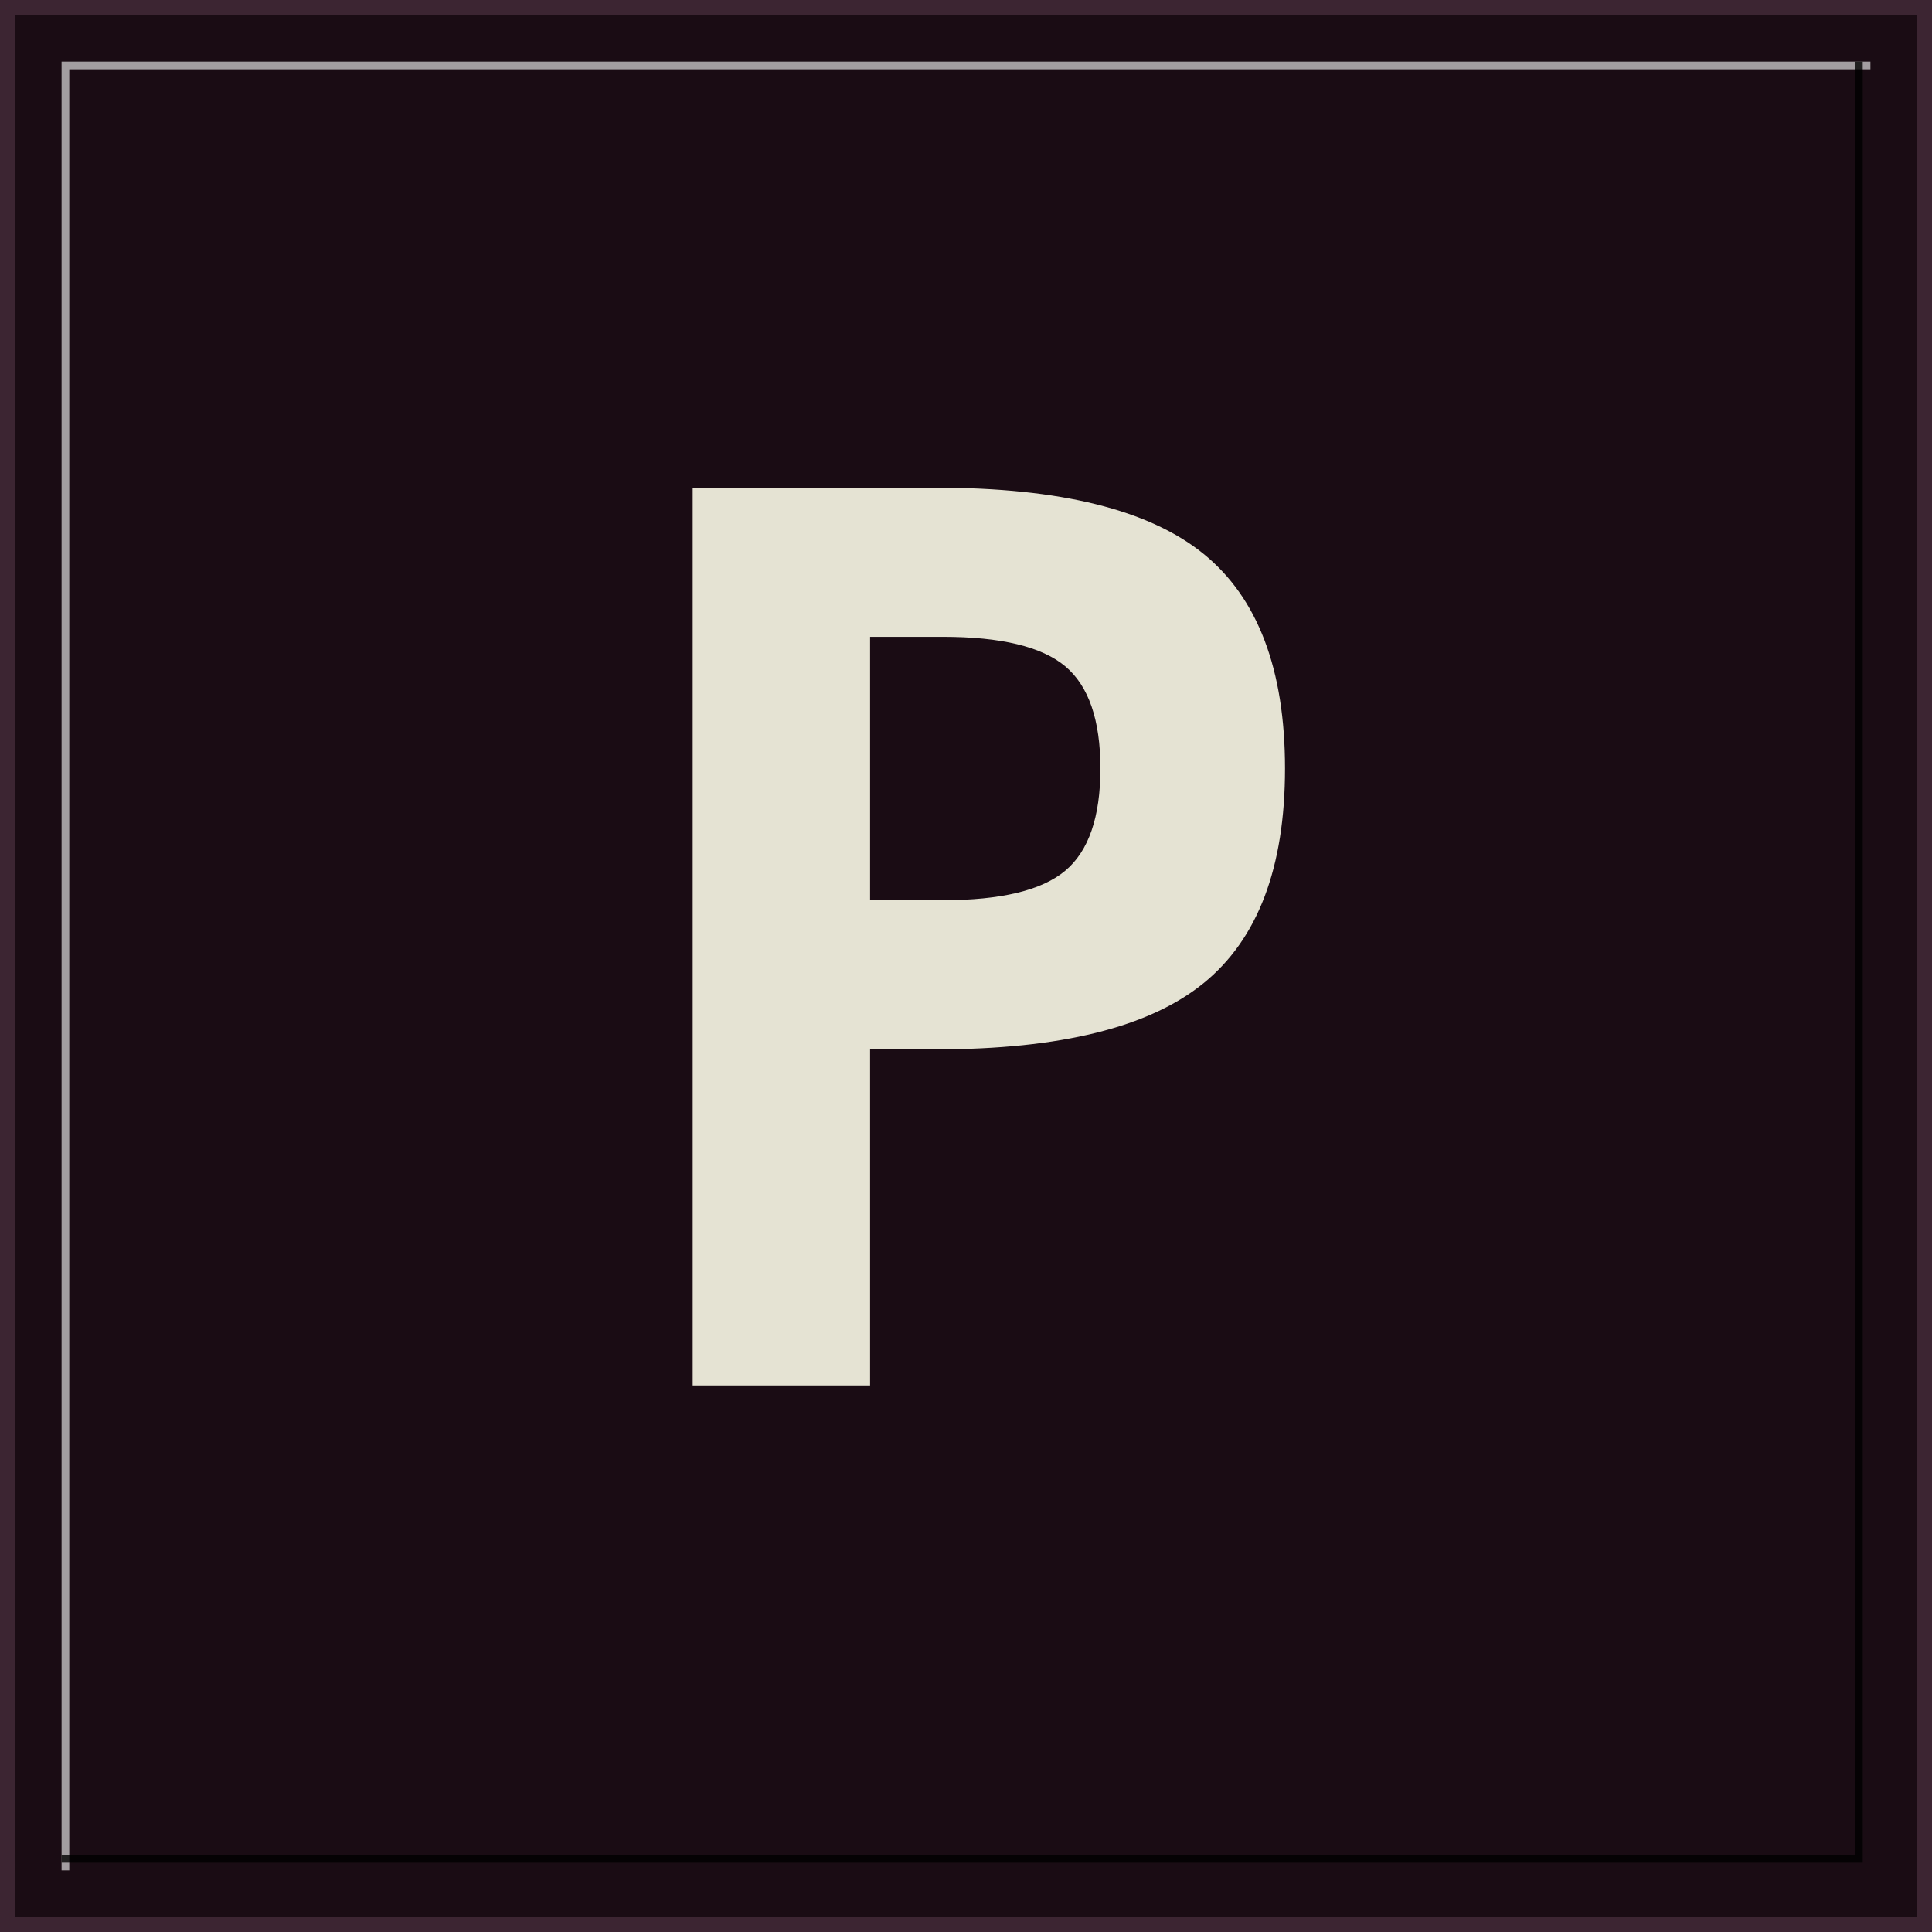
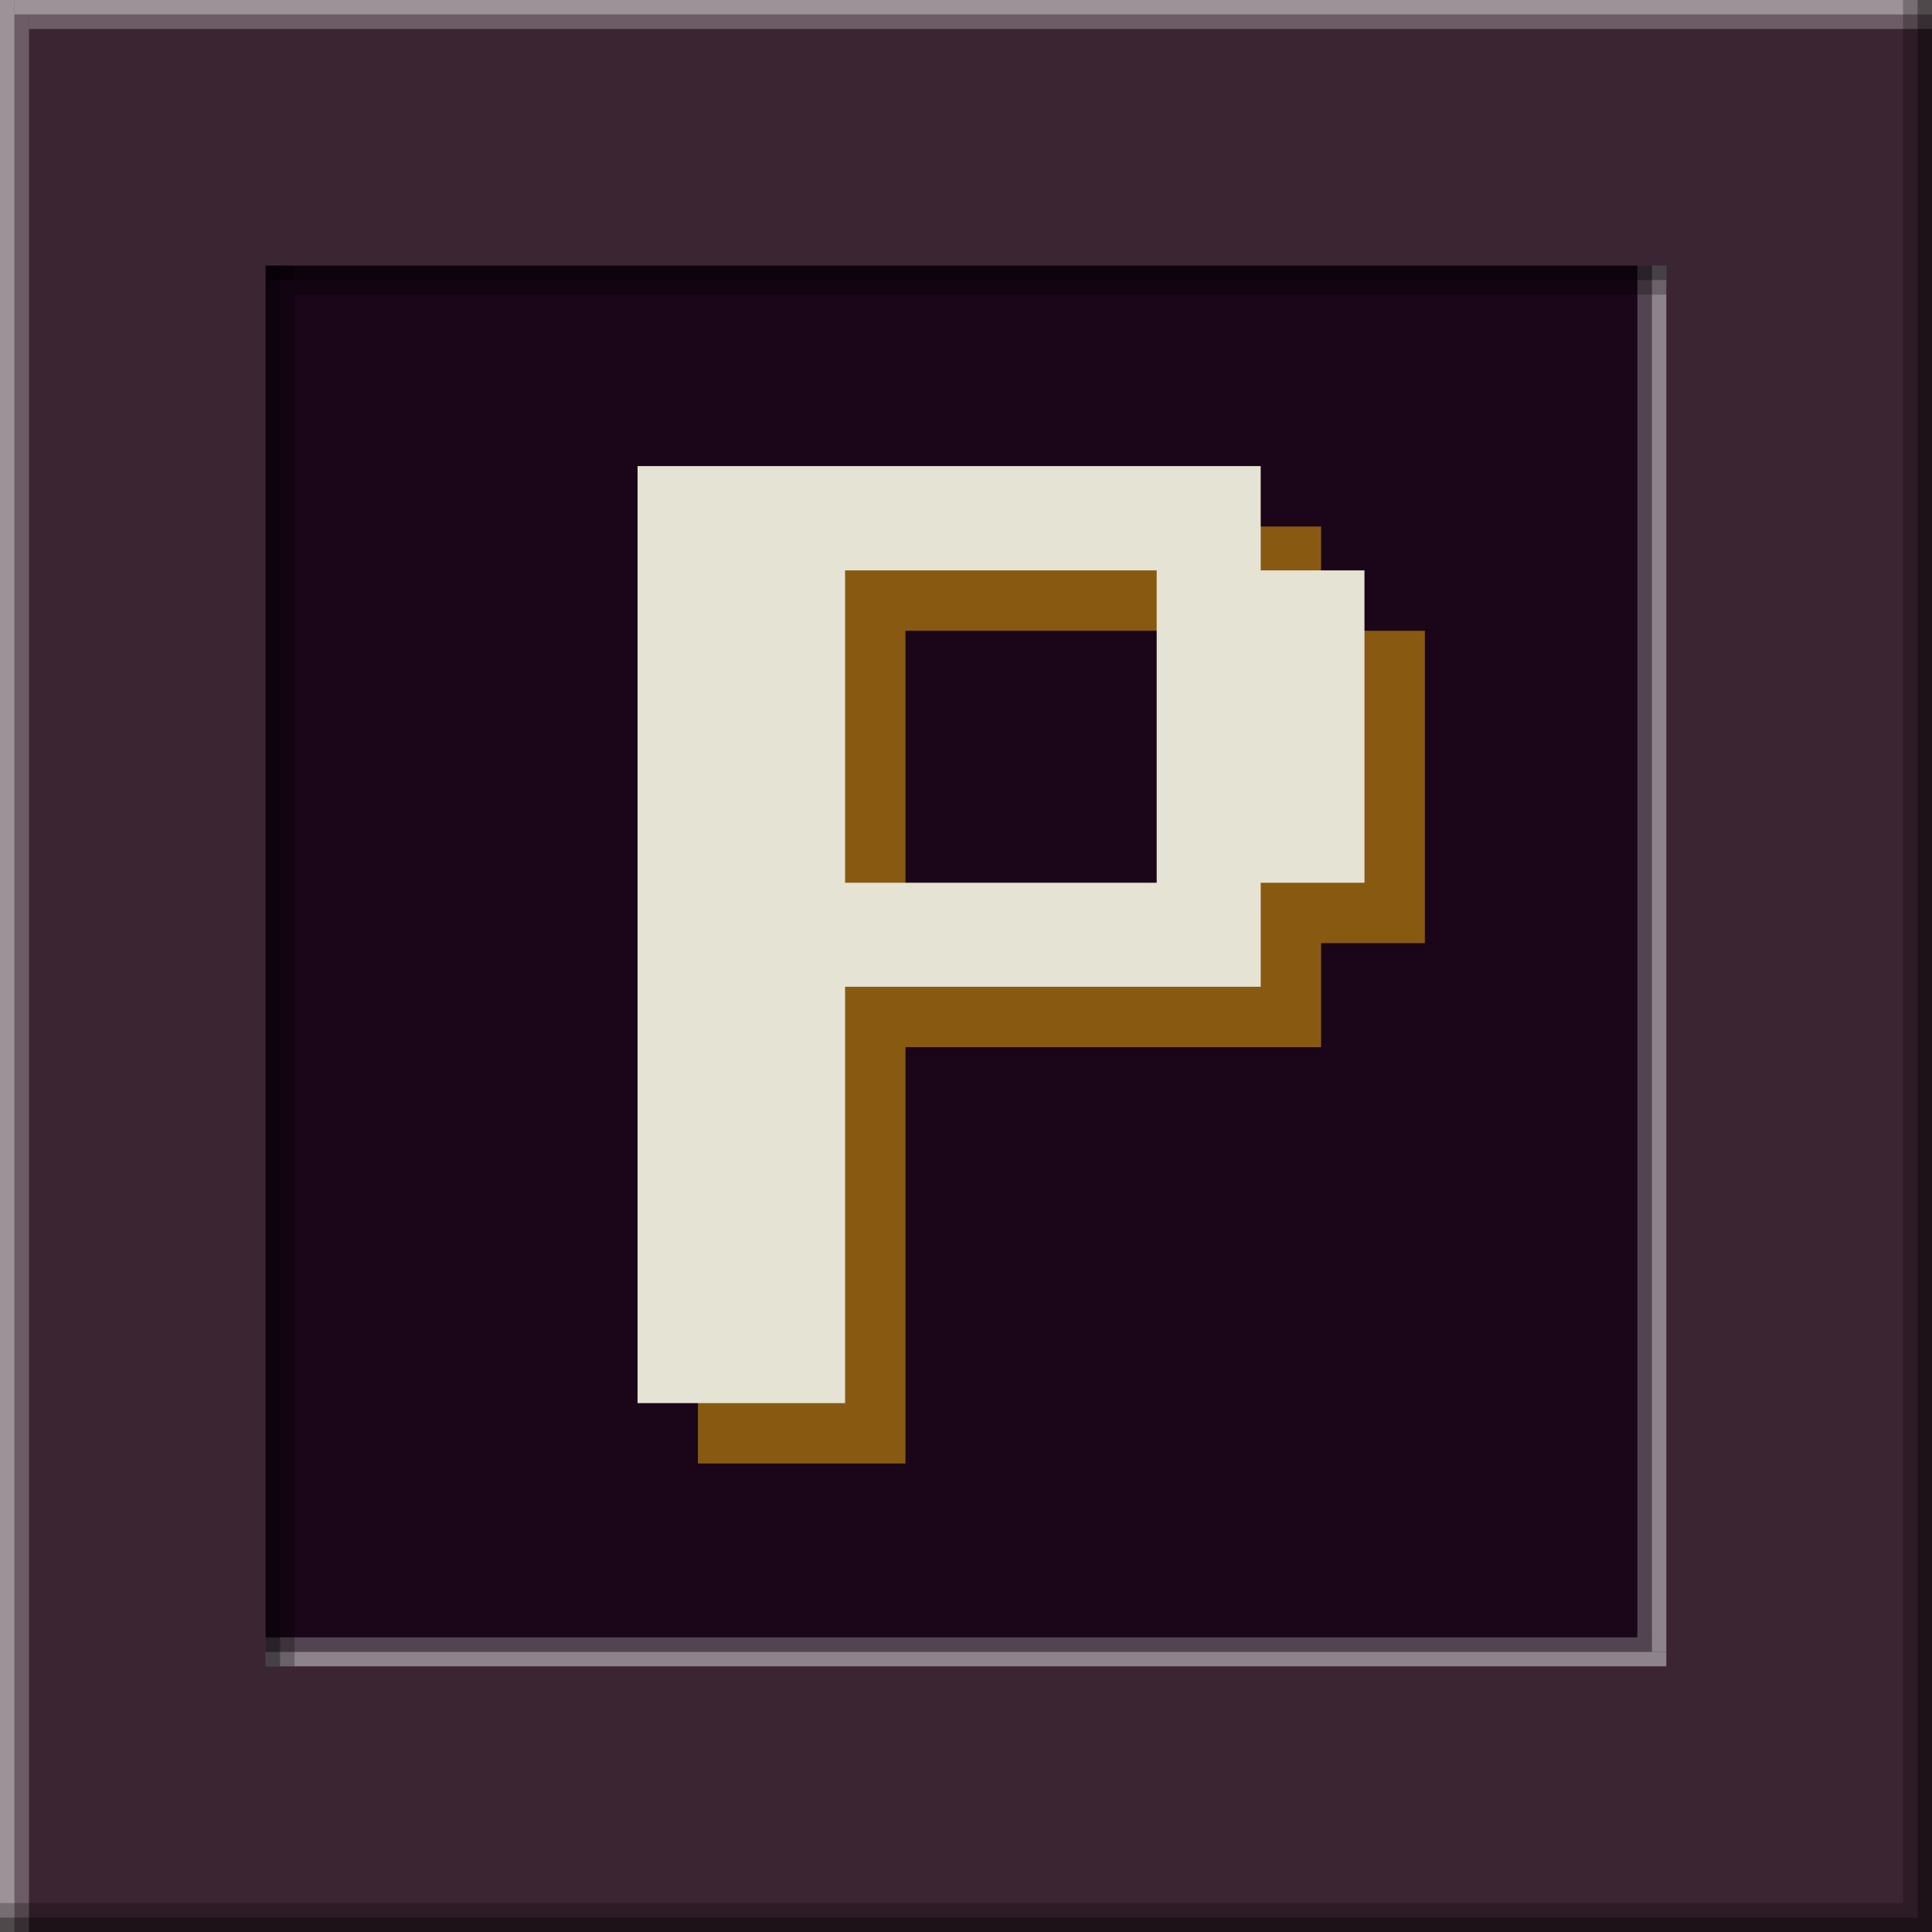
- <svg xmlns="http://www.w3.org/2000/svg" width="502" height="502" viewBox="0 0 502 502" fill="none">
-   <rect width="502" height="502" fill="#3C2532" />
-   <rect x="4" y="4" width="494" height="494" fill="#1a0c14" />
-   <path d="M16 16h470v2H16zM16 16h2v470H16z" fill="rgba(255,255,255,0.6)" />
-   <path d="M484 484H16v-2h468zM484 484h-2V16h2z" fill="rgba(0,0,0,0.8)" />
-   <text x="251" y="360" font-family="monospace" font-size="320" font-weight="bold" fill="#E5E3D3" text-anchor="middle" dominant-baseline="auto">P</text>
+ <svg xmlns="http://www.w3.org/2000/svg" width="800" height="800" viewBox="0 0 800 800" fill="none">
+   <path d="M0 0H800V800H0V0Z" fill="#3C2532" />
+   <rect x="110" y="110" width="580" height="580" fill="#1A0618" />
+   <rect width="6" height="800" fill="white" fill-opacity="0.5" />
+   <rect x="800" width="6" height="794" transform="rotate(90 800 0)" fill="white" fill-opacity="0.5" />
+   <rect x="6" y="6" width="6" height="794" fill="white" fill-opacity="0.25" />
+   <rect x="800" y="6" width="6" height="788" transform="rotate(90 800 6)" fill="white" fill-opacity="0.25" />
+   <rect x="690" y="684" width="6" height="574" transform="rotate(-180 690 684)" fill="white" fill-opacity="0.5" />
+   <rect x="110" y="690" width="6" height="580" transform="rotate(-90 110 690)" fill="white" fill-opacity="0.5" />
+   <rect x="684" y="678" width="6" height="568" transform="rotate(-180 684 678)" fill="white" fill-opacity="0.25" />
+   <rect x="110" y="684" width="6" height="574" transform="rotate(-90 110 684)" fill="white" fill-opacity="0.25" />
+   <rect x="800" y="794" width="6" height="794" transform="rotate(180 800 794)" fill="black" fill-opacity="0.5" />
+   <rect x="794" y="788" width="6" height="788" transform="rotate(180 794 788)" fill="black" fill-opacity="0.25" />
+   <rect y="800" width="6" height="800" transform="rotate(-90 0 800)" fill="black" fill-opacity="0.5" />
+   <rect y="794" width="6" height="794" transform="rotate(-90 0 794)" fill="black" fill-opacity="0.25" />
+   <rect x="110" y="110" width="6" height="580" fill="black" fill-opacity="0.5" />
+   <rect x="116" y="110" width="6" height="580" fill="black" fill-opacity="0.25" />
+   <rect x="690" y="110" width="6" height="580" transform="rotate(90 690 110)" fill="black" fill-opacity="0.5" />
+   <rect x="690" y="116" width="6" height="568" transform="rotate(90 690 116)" fill="black" fill-opacity="0.25" />
+   <path d="M503.95 390.522V261.188H374.934V390.522H503.95ZM289 606V218H547.033V261.188H590V390.522H547.033V433.594H374.934V606H289Z" fill="#885A11" />
+   <path d="M478.951 365.522V236.188H349.934V365.522H478.951ZM264 581V193H522.033V236.188H565V365.522H522.033V408.594H349.934V581H264Z" fill="#E5E3D3" />
</svg>
